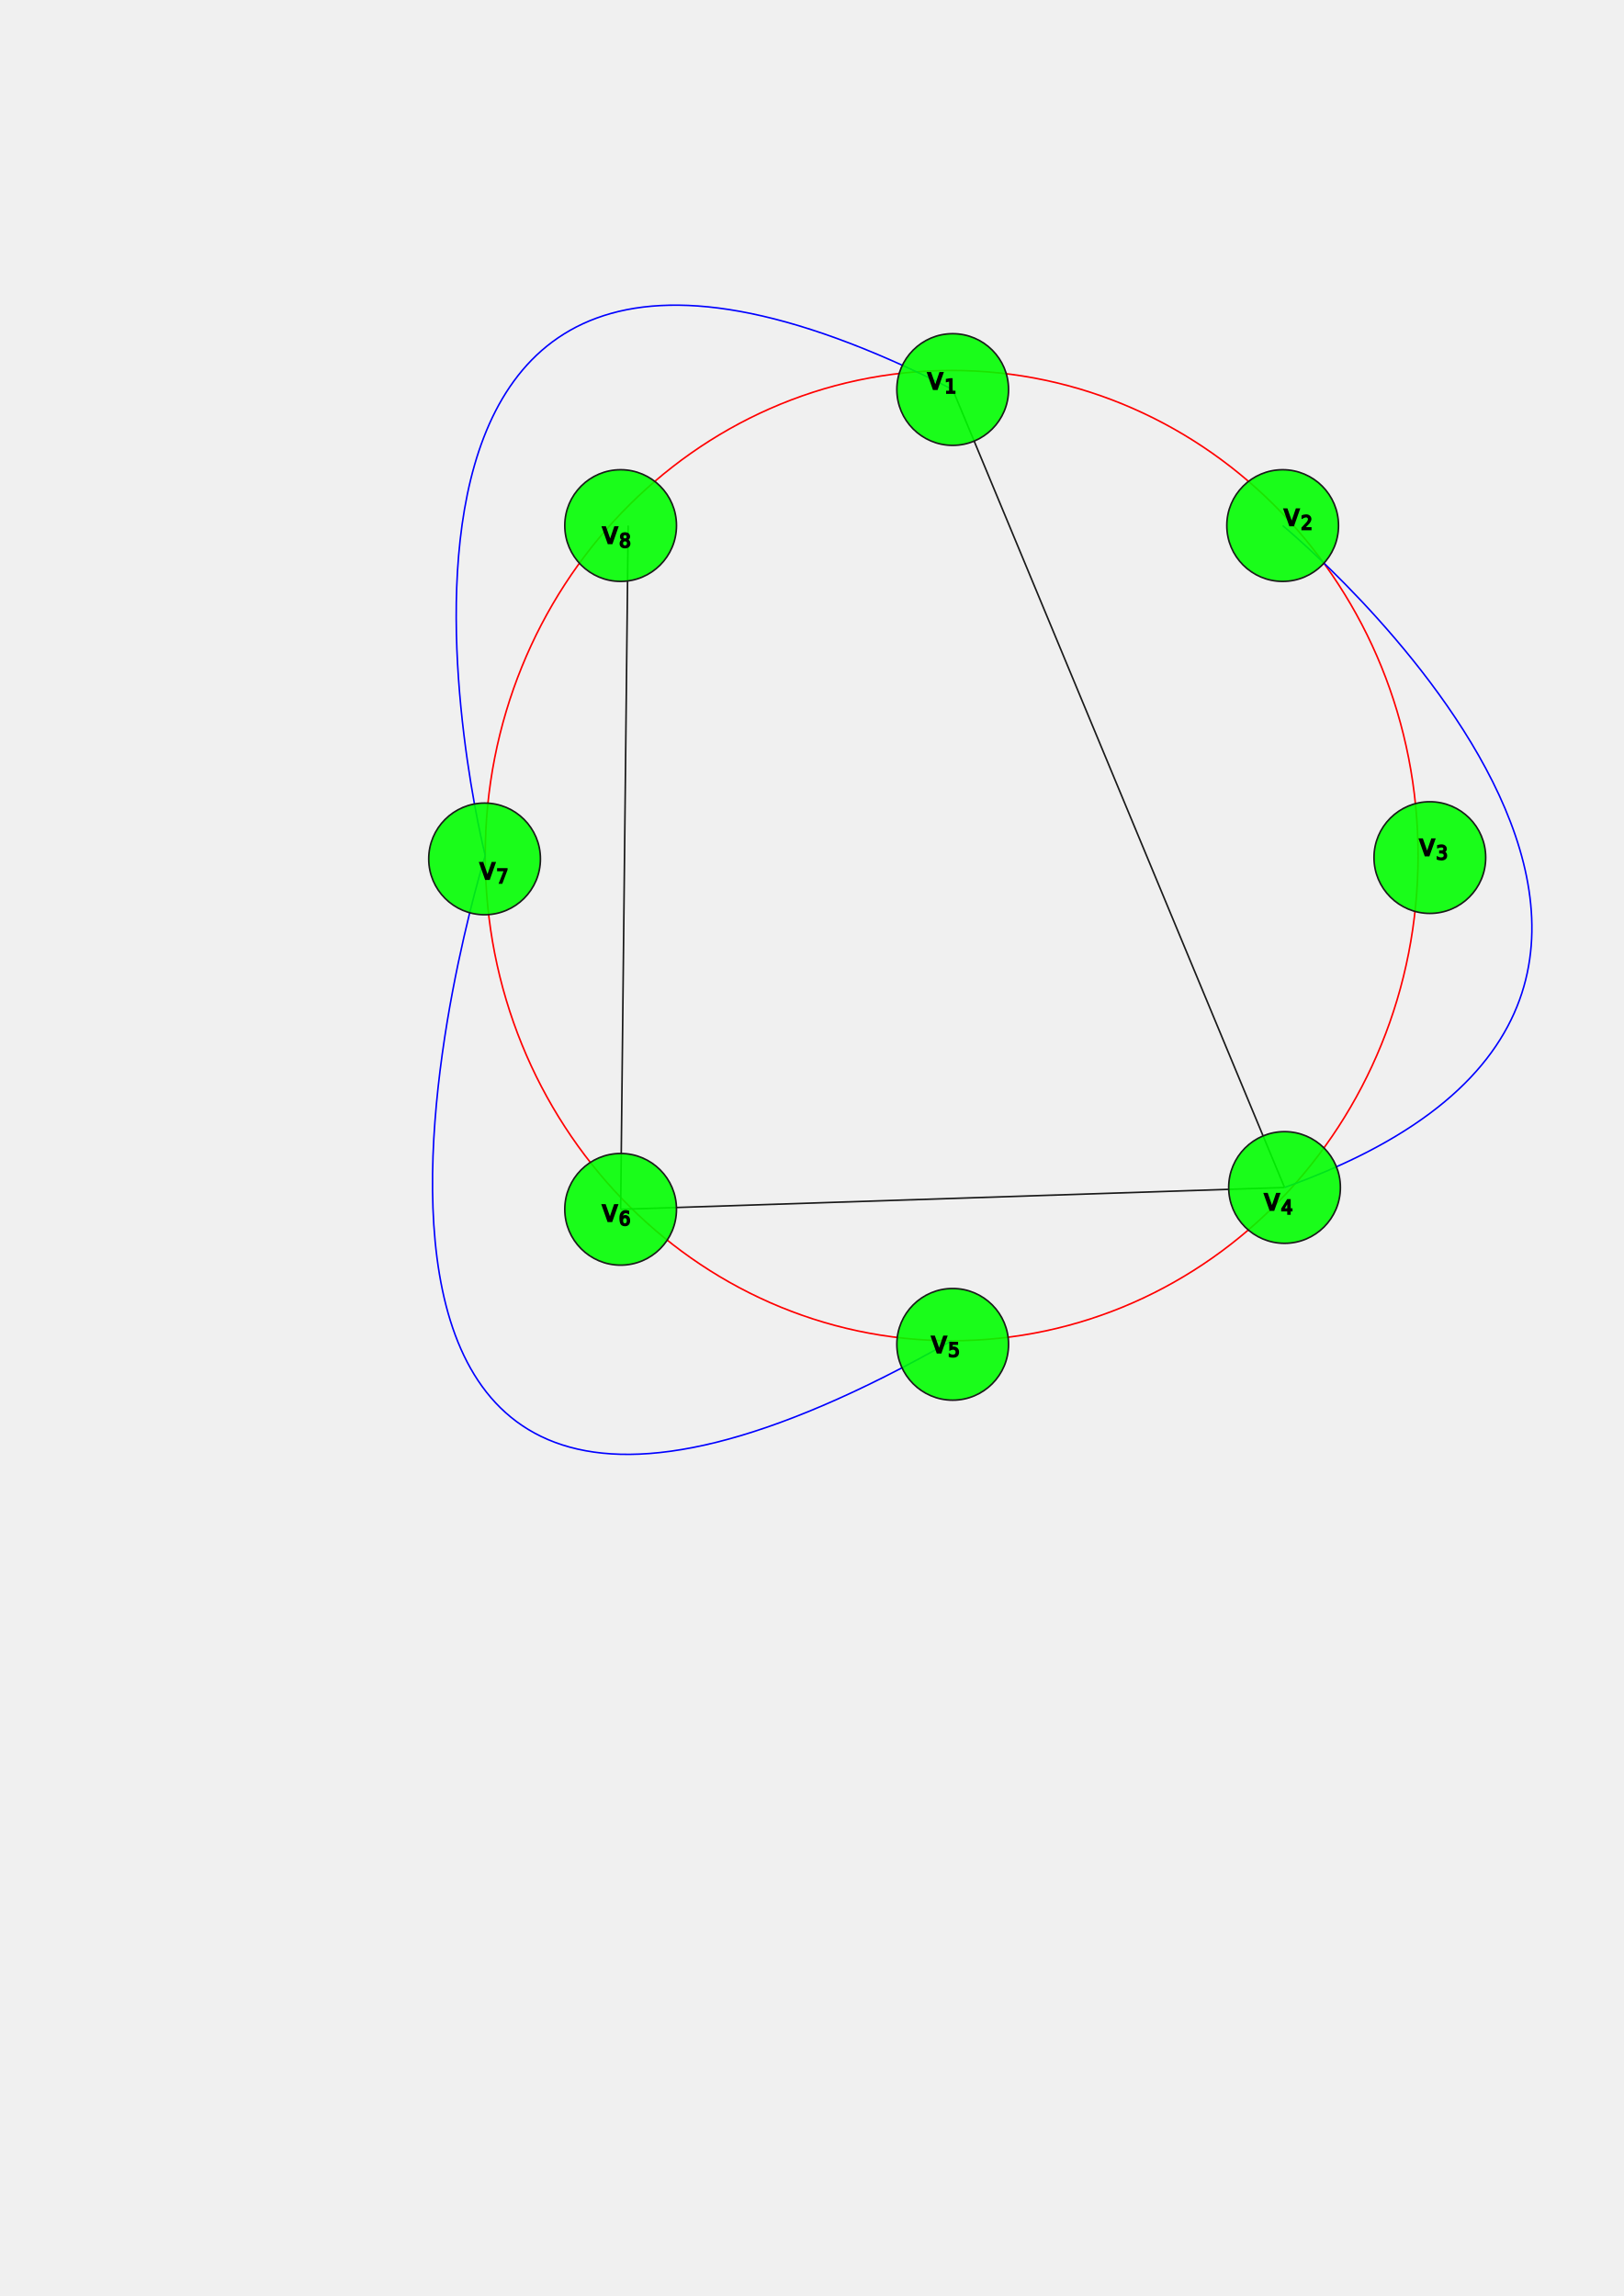
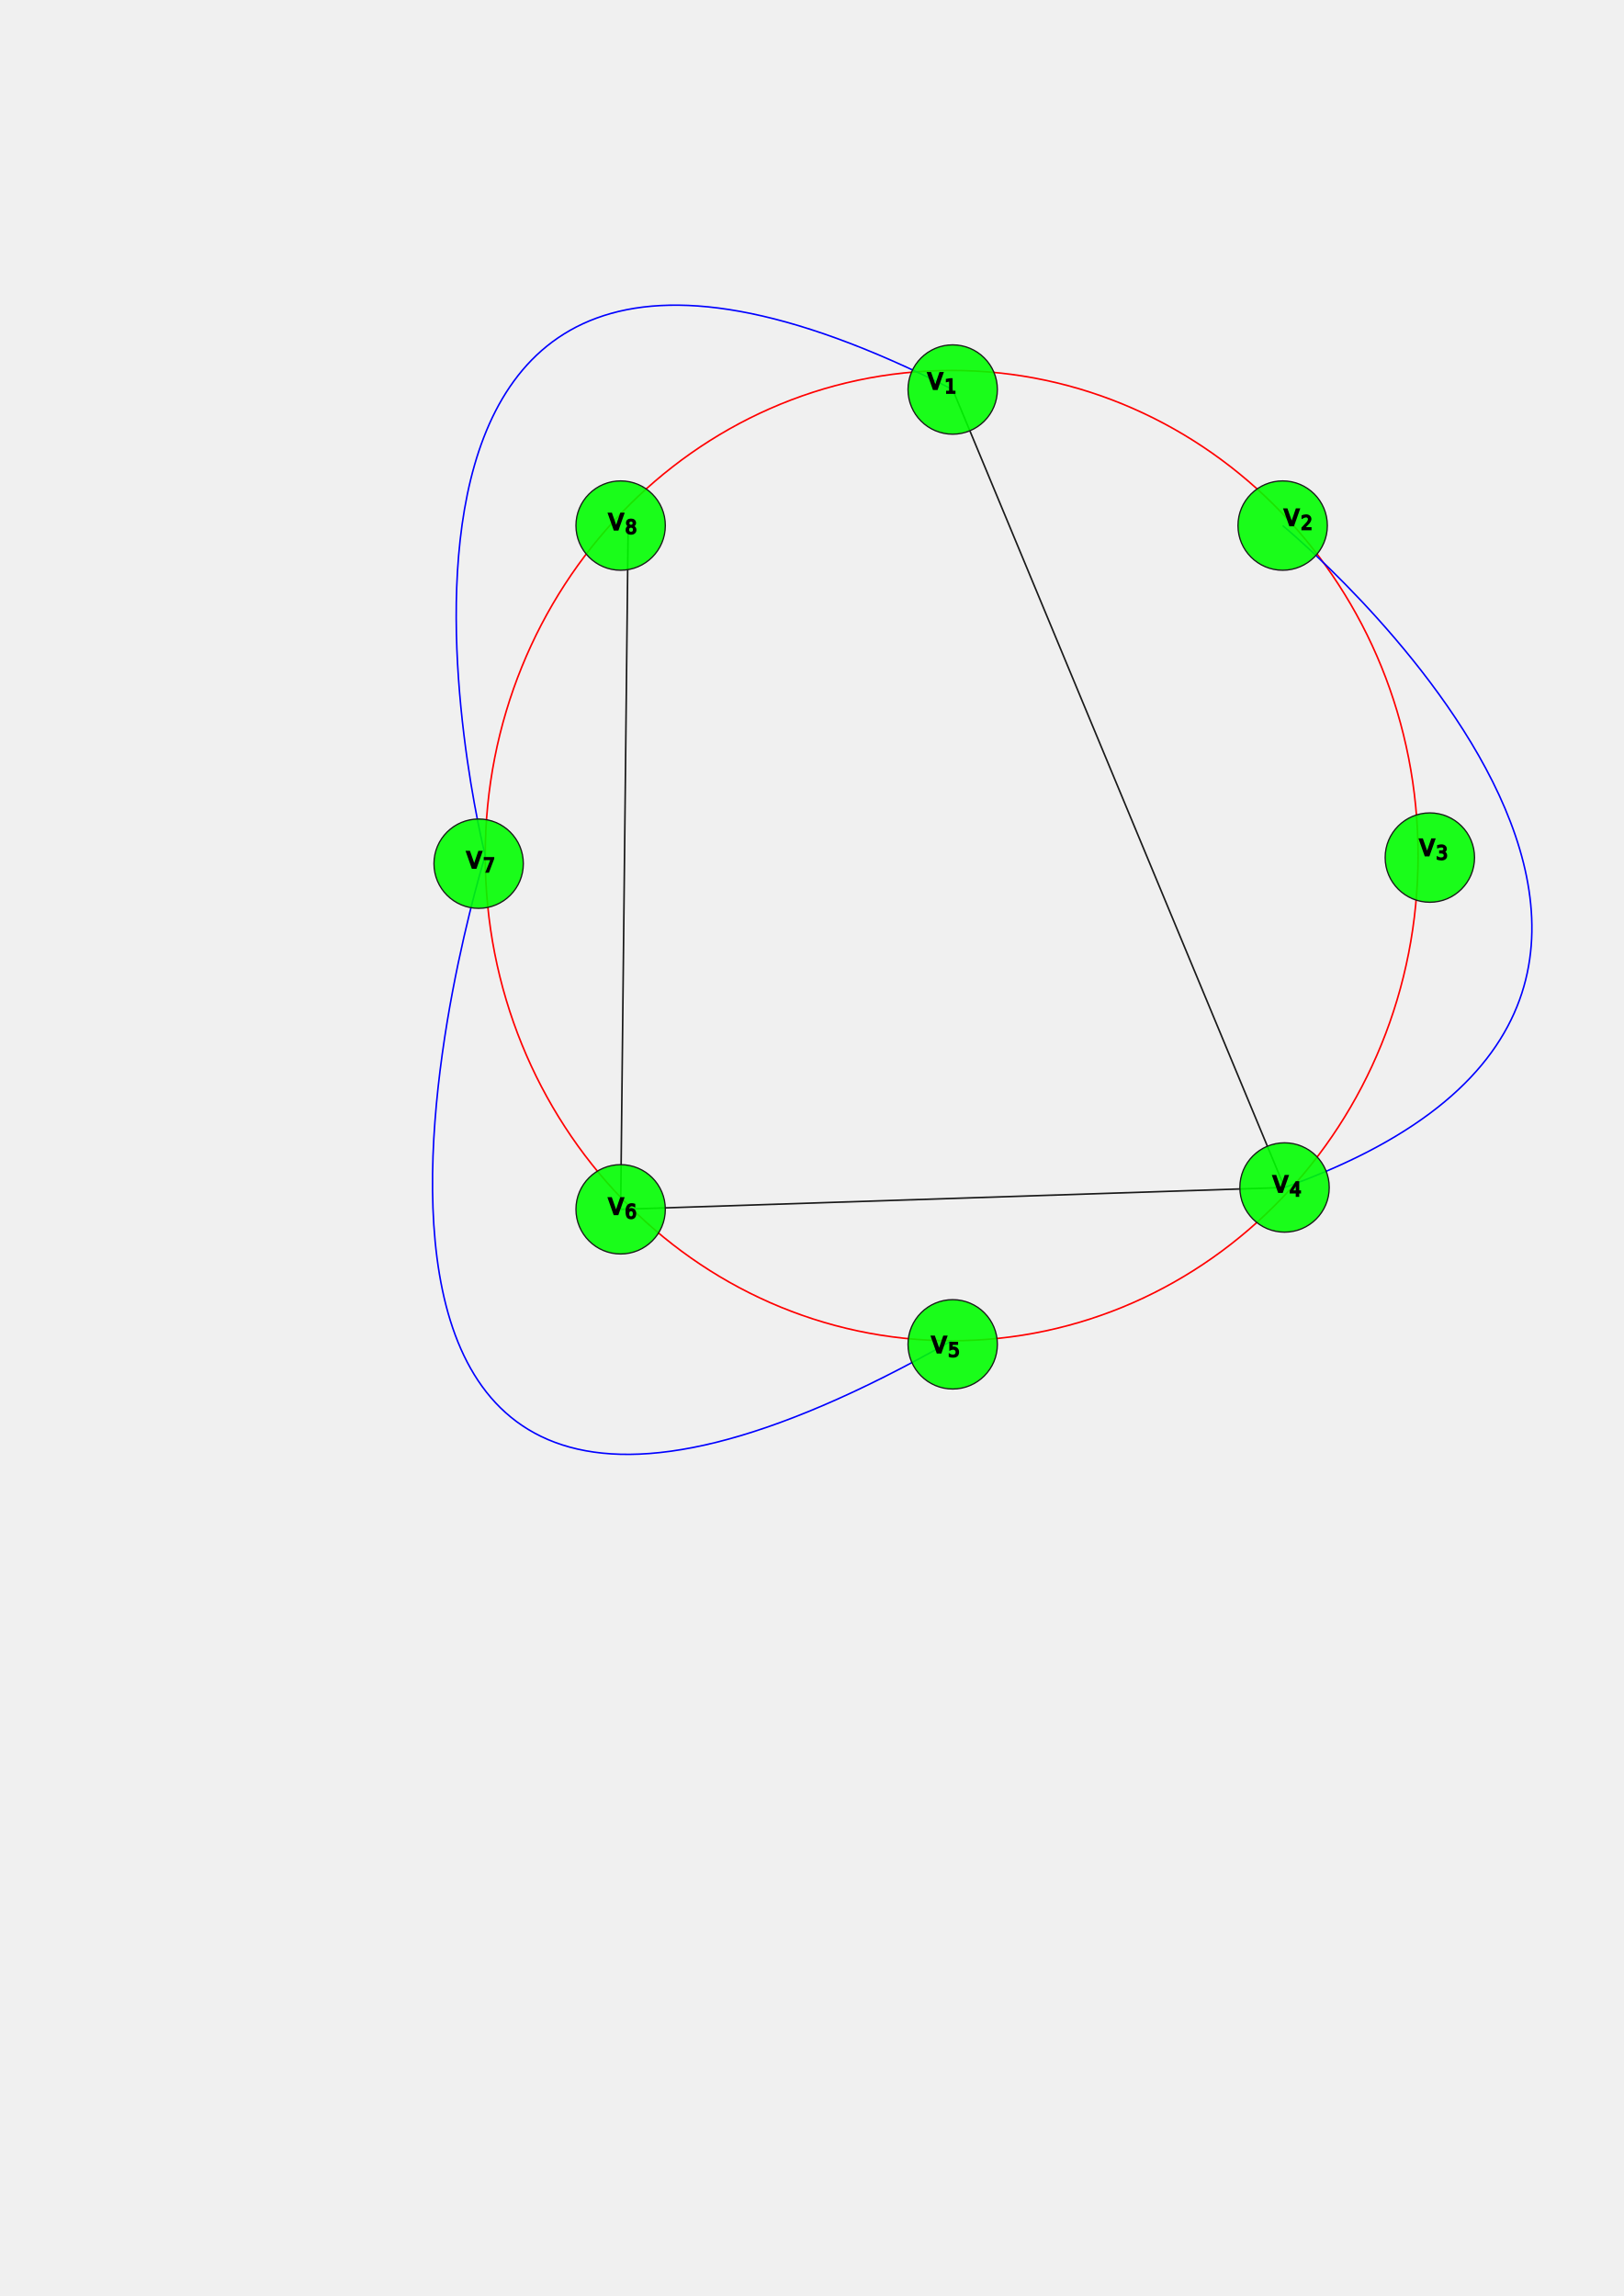
<svg xmlns="http://www.w3.org/2000/svg" xmlns:xlink="http://www.w3.org/1999/xlink" width="210mm" height="297mm" viewBox="0 0 210 297" version="1.1" id="svg1">
  <defs id="defs1">
    </defs>
  <g id="layer1" style="display:none">
    <path id="path3" style="fill:#ffffff;stroke:#1a1a1a;stroke-width:0.206" d="M 123.081,25.297 V 110.675 Z" />
    <use x="0" y="0" xlink:href="#path3" id="use17" />
    <use x="0" y="0" xlink:href="#path3" transform="rotate(45,123.2025,110.9187)" id="use18" />
    <use x="0" y="0" xlink:href="#path3" transform="rotate(90,123.2025,110.9187)" id="use19" />
    <use x="0" y="0" xlink:href="#path3" transform="rotate(135,123.2025,110.9187)" id="use20" />
    <use x="0" y="0" xlink:href="#path3" transform="rotate(180,123.2025,110.9187)" id="use21" />
    <use x="0" y="0" xlink:href="#path3" transform="rotate(-135,123.2025,110.9187)" id="use22" />
    <use x="0" y="0" xlink:href="#path3" transform="rotate(-90,123.2025,110.9187)" id="use23" />
    <use x="0" y="0" xlink:href="#path3" transform="rotate(-45,123.2025,110.9187)" id="use24" />
  </g>
  <ellipse style="display:inline;fill:#ffffff;stroke:#ff0000;stroke-width:0.206;fill-opacity:0" id="path2" cx="123.081" cy="110.676" rx="60.324" ry="62.757" />
  <g id="layer3">
    <path style="display:inline;fill:#ffffff;stroke:#1a1a1a;stroke-width:0.206;stroke-dasharray:none;stroke-dashoffset:0" d="M 123.216,50.388 166.135,153.608" id="path26" />
    <path style="display:inline;fill:#ffffff;stroke:#1a1a1a;stroke-width:0.206;stroke-dasharray:none;stroke-dashoffset:0" d="m 166.135,153.608 -85.865,2.824" id="path27" />
    <path style="display:inline;fill:#ffffff;stroke:#1a1a1a;stroke-width:0.206;stroke-dasharray:none;stroke-dashoffset:0" d="M 81.243,67.986 80.27,156.431" id="path28" />
    <path style="fill:#ffffff;stroke:#0000ff;stroke-width:0.2;stroke-dasharray:none;stroke-dashoffset:0;stroke-opacity:1;fill-opacity:0" d="m 62.757,110.676 c 0,0 -26.325,-104.521 60.459,-60.287" id="path34" />
    <path style="display:inline;fill:#ffffff;fill-opacity:0;stroke:#0000ff;stroke-width:0.2;stroke-dasharray:none;stroke-dashoffset:0;stroke-opacity:1" d="m 165.892,67.986 c 0,0 72.365,59.838 0.243,85.622" id="path35" />
    <path style="display:inline;fill:#ffffff;fill-opacity:0;stroke:#0000ff;stroke-width:0.2;stroke-dasharray:none;stroke-dashoffset:0;stroke-opacity:1" d="m 62.757,110.676 c 0,0 -36.73,117.93 60.324,62.757" id="path36" />
  </g>
  <g id="layer2" style="display:inline">
-     <circle style="fill:#00ff00;stroke:#1a1a1a;stroke-width:0.206;stroke-dasharray:none;stroke-dashoffset:0;fill-opacity:0.888" id="path25" cx="80.27" cy="67.986" r="7.224" />
-     <circle style="fill:#00ff00;stroke:#1a1a1a;stroke-width:0.206;stroke-dasharray:none;stroke-dashoffset:0;fill-opacity:0.888" id="path25-50" cx="184.928" cy="110.932" r="7.224" />
-     <circle style="fill:#00ff00;stroke:#1a1a1a;stroke-width:0.206;stroke-dasharray:none;stroke-dashoffset:0;fill-opacity:0.888" id="path25-5" cx="123.216" cy="50.388" r="7.224" />
-     <circle style="fill:#00ff00;stroke:#1a1a1a;stroke-width:0.206;stroke-dasharray:none;stroke-dashoffset:0;fill-opacity:0.888" id="path25-0" cx="165.892" cy="67.986" r="7.224" />
-     <circle style="fill:#00ff00;stroke:#1a1a1a;stroke-width:0.206;stroke-dasharray:none;stroke-dashoffset:0;fill-opacity:0.888" id="path25-6" cx="166.135" cy="153.608" r="7.224" />
-     <circle style="fill:#00ff00;stroke:#1a1a1a;stroke-width:0.206;stroke-dasharray:none;stroke-dashoffset:0;fill-opacity:0.888" id="path25-4" cx="123.216" cy="173.897" r="7.224" />
-     <circle style="fill:#00ff00;stroke:#1a1a1a;stroke-width:0.206;stroke-dasharray:none;stroke-dashoffset:0;fill-opacity:0.888" id="path25-4-4" cx="80.27" cy="156.431" r="7.224" />
-     <circle style="fill:#00ff00;stroke:#1a1a1a;stroke-width:0.206;stroke-dasharray:none;stroke-dashoffset:0;fill-opacity:0.888" id="path25-4-7" cx="62.672" cy="111.104" r="7.224" />
+     <circle style="fill:#00ff00;fill-opacity:0.888;stroke:#1a1a1a;stroke-width:0.165;stroke-dasharray:none;stroke-dashoffset:0" id="path25" cx="80.27" cy="67.986" r="5.779" />
+     <circle style="fill:#00ff00;fill-opacity:0.888;stroke:#1a1a1a;stroke-width:0.165;stroke-dasharray:none;stroke-dashoffset:0" id="path25-50" cx="184.928" cy="110.932" r="5.779" />
+     <circle style="fill:#00ff00;fill-opacity:0.888;stroke:#1a1a1a;stroke-width:0.165;stroke-dasharray:none;stroke-dashoffset:0" id="path25-5" cx="123.216" cy="50.388" r="5.779" />
+     <circle style="fill:#00ff00;fill-opacity:0.888;stroke:#1a1a1a;stroke-width:0.165;stroke-dasharray:none;stroke-dashoffset:0" id="path25-0" cx="165.892" cy="67.986" r="5.779" />
+     <circle style="fill:#00ff00;fill-opacity:0.888;stroke:#1a1a1a;stroke-width:0.165;stroke-dasharray:none;stroke-dashoffset:0" id="path25-6" cx="166.135" cy="153.608" r="5.779" />
+     <circle style="fill:#00ff00;fill-opacity:0.888;stroke:#1a1a1a;stroke-width:0.165;stroke-dasharray:none;stroke-dashoffset:0" id="path25-4" cx="123.216" cy="173.897" r="5.779" />
+     <circle style="fill:#00ff00;fill-opacity:0.888;stroke:#1a1a1a;stroke-width:0.165;stroke-dasharray:none;stroke-dashoffset:0" id="path25-4-4" cx="80.27" cy="156.431" r="5.779" />
+     <circle style="fill:#00ff00;fill-opacity:0.888;stroke:#1a1a1a;stroke-width:0.165;stroke-dasharray:none;stroke-dashoffset:0" id="path25-4-7" cx="61.905" cy="111.721" r="5.779" />
  </g>
  <g id="layer4">
    <text xml:space="preserve" style="font-size:3.881px;font-family:Consolas;-inkscape-font-specification:'Consolas, Normal';fill:#000000;fill-opacity:1;stroke:#000000;stroke-width:0.2;stroke-dasharray:none;stroke-dashoffset:0;stroke-opacity:1" x="119.797" y="50.349" id="text36">
      <tspan id="tspan36" style="font-size:3.881px;fill:#000000;fill-opacity:1;stroke-width:0.2" x="119.797" y="50.349">v<tspan style="font-size:65%;baseline-shift:sub" id="tspan4">1</tspan>
      </tspan>
    </text>
    <text xml:space="preserve" style="font-size:3.881px;font-family:Consolas;-inkscape-font-specification:'Consolas, Normal';fill:#000000;fill-opacity:1;stroke:#000000;stroke-width:0.2;stroke-dasharray:none;stroke-dashoffset:0;stroke-opacity:1" x="165.892" y="67.986" id="text37">
      <tspan id="tspan37" style="fill:#000000;fill-opacity:1;stroke-width:0.2" x="165.892" y="67.986">v<tspan style="font-size:65%;baseline-shift:sub" id="tspan3">2</tspan>
      </tspan>
    </text>
    <text xml:space="preserve" style="font-size:3.881px;font-family:Consolas;-inkscape-font-specification:'Consolas, Normal';fill:#000000;fill-opacity:1;stroke:#000000;stroke-width:0.2;stroke-dasharray:none;stroke-dashoffset:0;stroke-opacity:1" x="183.405" y="110.676" id="text38">
      <tspan id="tspan38" style="fill:#000000;fill-opacity:1;stroke-width:0.2" x="183.405" y="110.676">v<tspan style="font-size:65%;baseline-shift:sub" id="tspan2">3</tspan>
      </tspan>
    </text>
-     <text xml:space="preserve" style="font-size:3.881px;font-family:Consolas;-inkscape-font-specification:'Consolas, Normal';fill:#000000;fill-opacity:1;stroke:#000000;stroke-width:0.2;stroke-dasharray:none;stroke-dashoffset:0;stroke-opacity:1" x="163.338" y="156.534" id="text39">
-       <tspan id="tspan39" style="fill:#000000;fill-opacity:1;stroke-width:0.2" x="163.338" y="156.534">v<tspan style="font-size:65%;baseline-shift:sub" id="tspan1">4</tspan>
+     <text xml:space="preserve" style="font-size:3.881px;font-family:Consolas;-inkscape-font-specification:'Consolas, Normal';fill:#000000;fill-opacity:1;stroke:#000000;stroke-width:0.2;stroke-dasharray:none;stroke-dashoffset:0;stroke-opacity:1" x="164.44" y="154.211" id="text39">
+       <tspan id="tspan39" style="fill:#000000;fill-opacity:1;stroke-width:0.2" x="164.44" y="154.211">v<tspan style="font-size:65%;baseline-shift:sub" id="tspan1">4</tspan>
      </tspan>
    </text>
    <text xml:space="preserve" style="font-size:3.881px;font-family:Consolas;-inkscape-font-specification:'Consolas, Normal';fill:#000000;fill-opacity:1;stroke:#000000;stroke-width:0.2;stroke-dasharray:none;stroke-dashoffset:0;stroke-opacity:1" x="120.291" y="174.991" id="text40">
      <tspan id="tspan40" style="fill:#000000;fill-opacity:1;stroke-width:0.2" x="120.291" y="174.991">v<tspan style="font-size:65%;baseline-shift:sub" id="tspan8">5</tspan>
      </tspan>
    </text>
-     <text xml:space="preserve" style="font-size:3.881px;font-family:Consolas;-inkscape-font-specification:'Consolas, Normal';fill:#000000;fill-opacity:1;stroke:#000000;stroke-width:0.2;stroke-dasharray:none;stroke-dashoffset:0;stroke-opacity:1" x="77.716" y="157.986" id="text41">
-       <tspan id="tspan41" style="fill:#000000;fill-opacity:1;stroke-width:0.2" x="77.716" y="157.986">v<tspan style="font-size:65%;baseline-shift:sub" id="tspan7">6</tspan>
+     <text xml:space="preserve" style="font-size:3.881px;font-family:Consolas;-inkscape-font-specification:'Consolas, Normal';fill:#000000;fill-opacity:1;stroke:#000000;stroke-width:0.2;stroke-dasharray:none;stroke-dashoffset:0;stroke-opacity:1" x="78.507" y="157.086" id="text41">
+       <tspan id="tspan41" style="fill:#000000;fill-opacity:1;stroke-width:0.2" x="78.507" y="157.086">v<tspan style="font-size:65%;baseline-shift:sub" id="tspan7">6</tspan>
      </tspan>
    </text>
-     <text xml:space="preserve" style="font-size:3.881px;font-family:Consolas;-inkscape-font-specification:'Consolas, Normal';fill:#000000;fill-opacity:1;stroke:#000000;stroke-width:0.2;stroke-dasharray:none;stroke-dashoffset:0;stroke-opacity:1" x="61.88" y="113.723" id="text42">
-       <tspan id="tspan42" style="fill:#000000;fill-opacity:1;stroke-width:0.2" x="61.88" y="113.723">v<tspan style="font-size:65%;baseline-shift:sub" id="tspan6">7</tspan>
+     <text xml:space="preserve" style="font-size:3.881px;font-family:Consolas;-inkscape-font-specification:'Consolas, Normal';fill:#000000;fill-opacity:1;stroke:#000000;stroke-width:0.2;stroke-dasharray:none;stroke-dashoffset:0;stroke-opacity:1" x="60.159" y="112.284" id="text42">
+       <tspan id="tspan42" style="fill:#000000;fill-opacity:1;stroke-width:0.2" x="60.159" y="112.284">v<tspan style="font-size:65%;baseline-shift:sub" id="tspan6">7</tspan>
      </tspan>
    </text>
-     <text xml:space="preserve" style="font-size:3.881px;font-family:Consolas;-inkscape-font-specification:'Consolas, Normal';fill:#000000;fill-opacity:1;stroke:#000000;stroke-width:0.2;stroke-dasharray:none;stroke-dashoffset:0;stroke-opacity:1" x="77.741" y="70.297" id="text43">
-       <tspan id="tspan43" style="fill:#000000;fill-opacity:1;stroke-width:0.2" x="77.741" y="70.297">v<tspan style="font-size:65%;baseline-shift:sub" id="tspan5">8</tspan>
+     <text xml:space="preserve" style="font-size:3.881px;font-family:Consolas;-inkscape-font-specification:'Consolas, Normal';fill:#000000;fill-opacity:1;stroke:#000000;stroke-width:0.2;stroke-dasharray:none;stroke-dashoffset:0;stroke-opacity:1" x="78.52" y="68.538" id="text43">
+       <tspan id="tspan43" style="fill:#000000;fill-opacity:1;stroke-width:0.2" x="78.52" y="68.538">v<tspan style="font-size:65%;baseline-shift:sub" id="tspan5">8</tspan>
      </tspan>
    </text>
  </g>
</svg>
